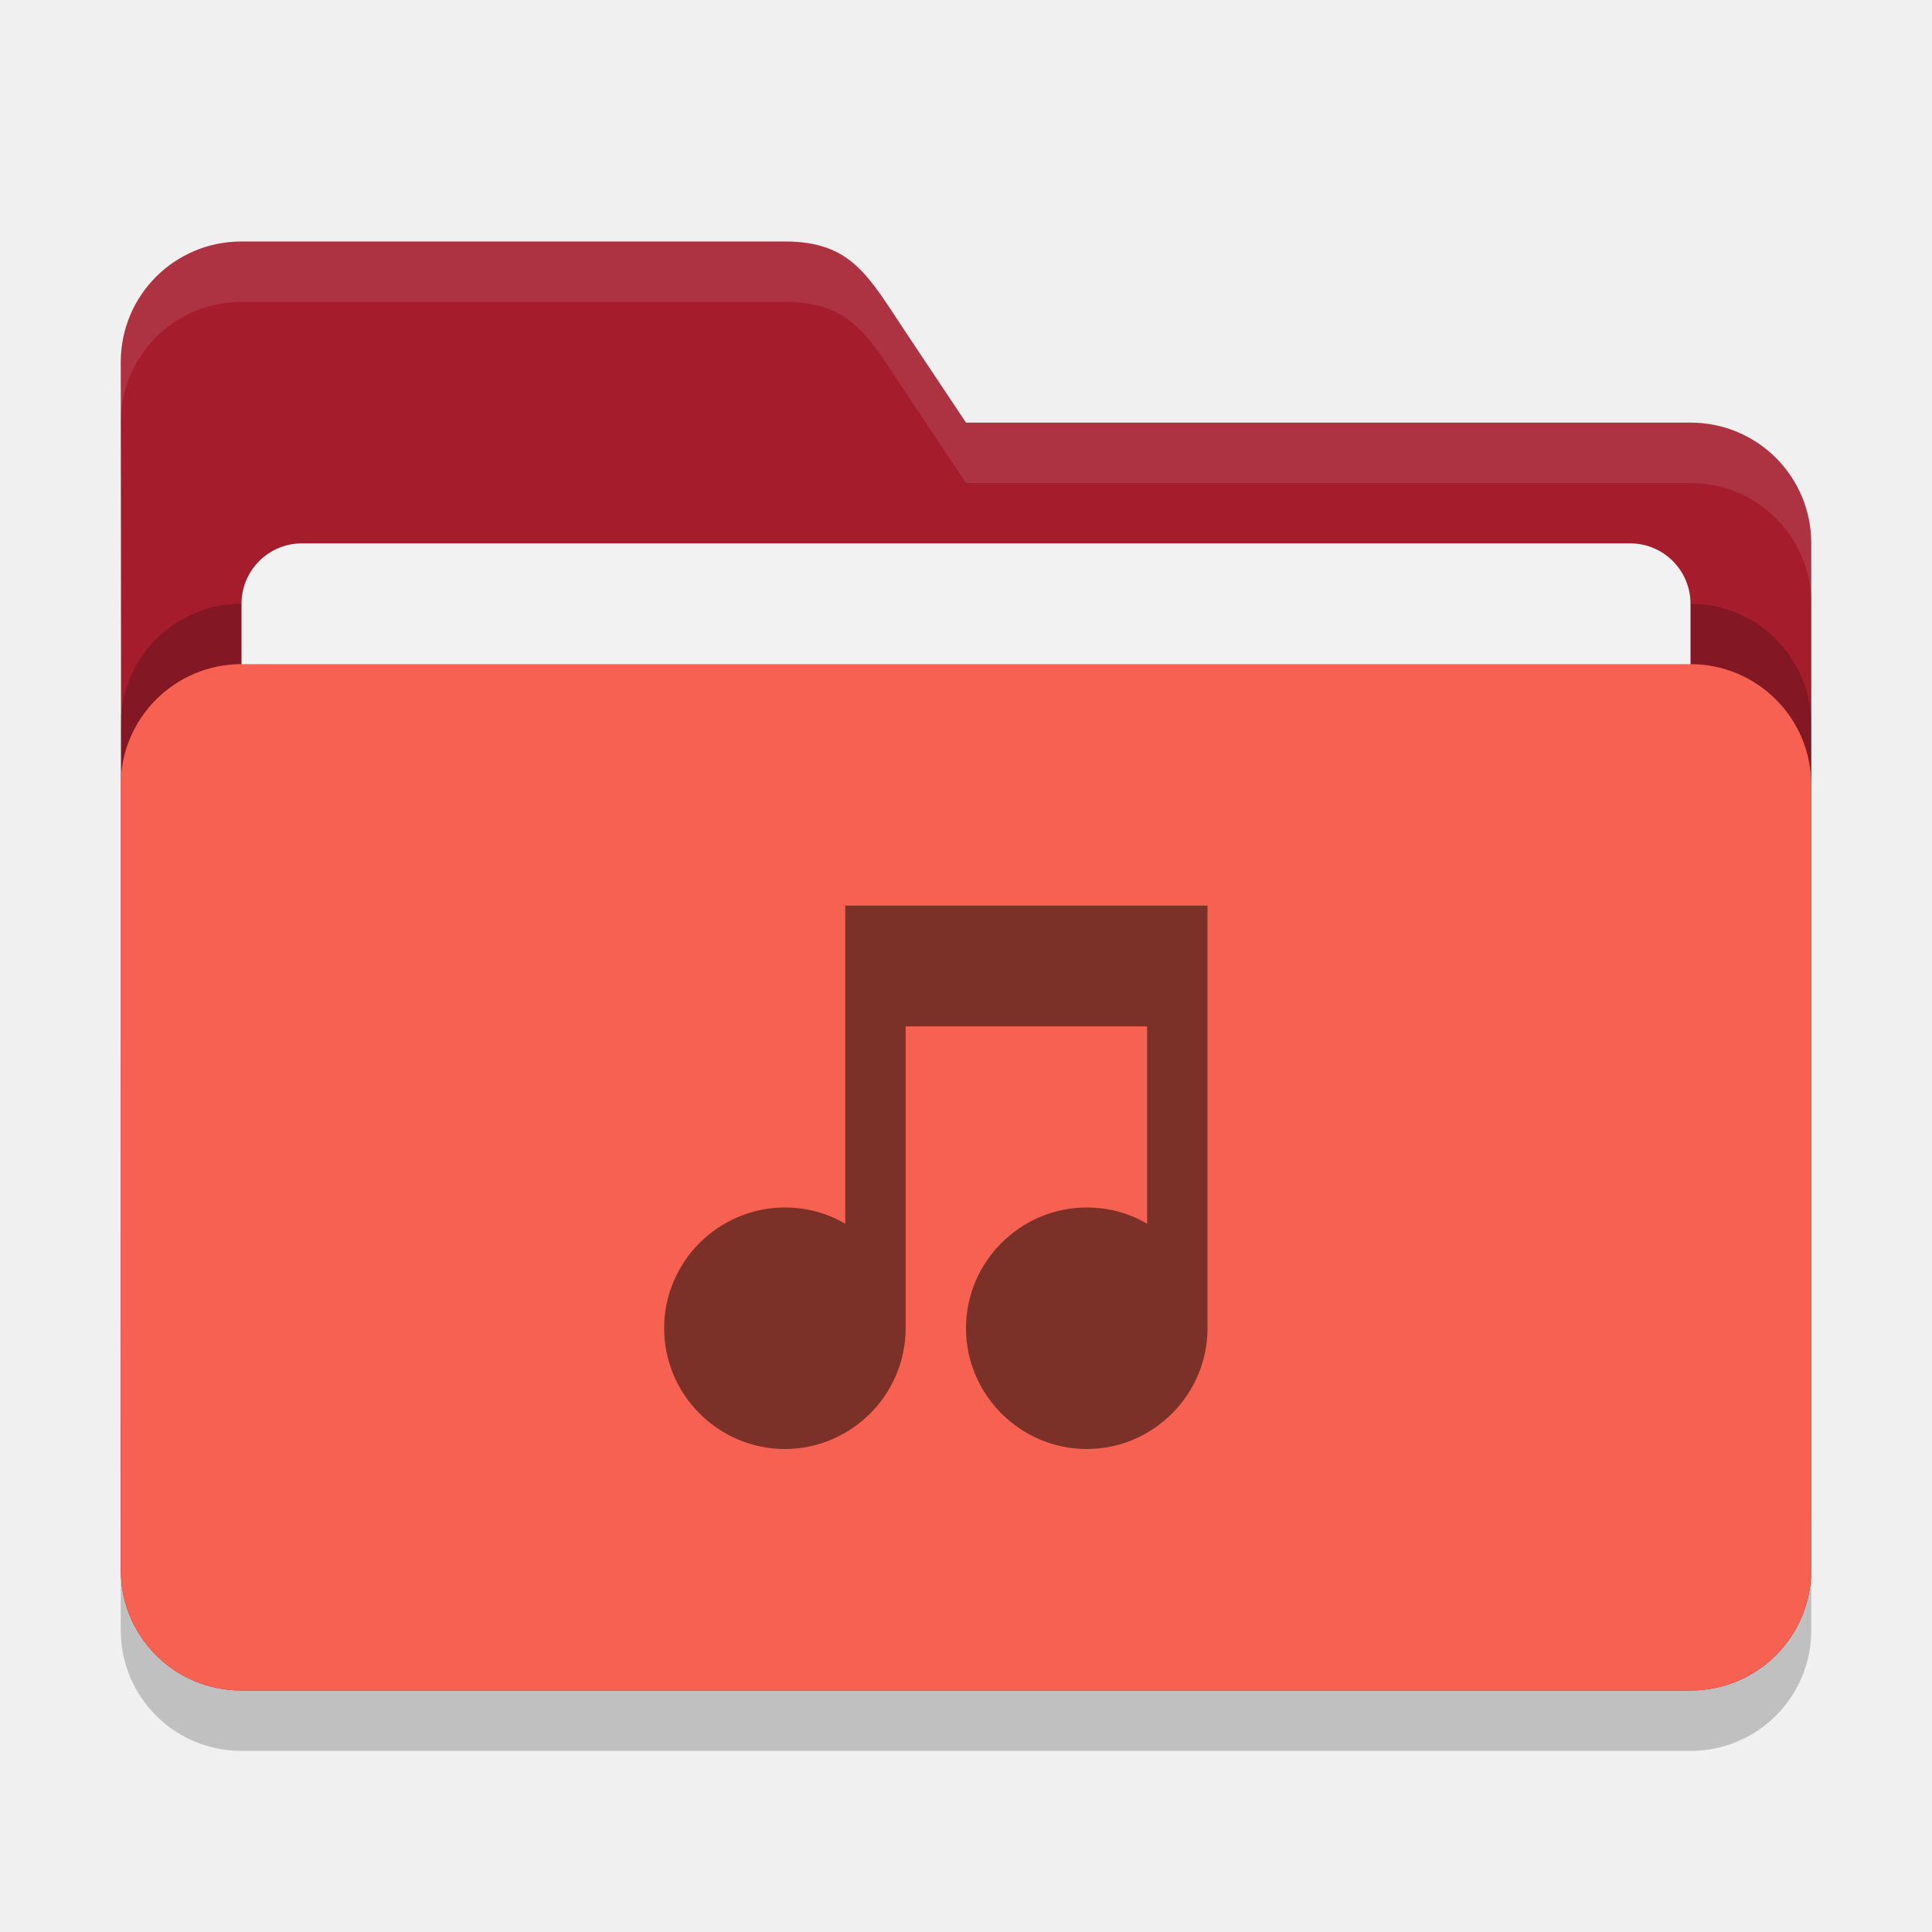
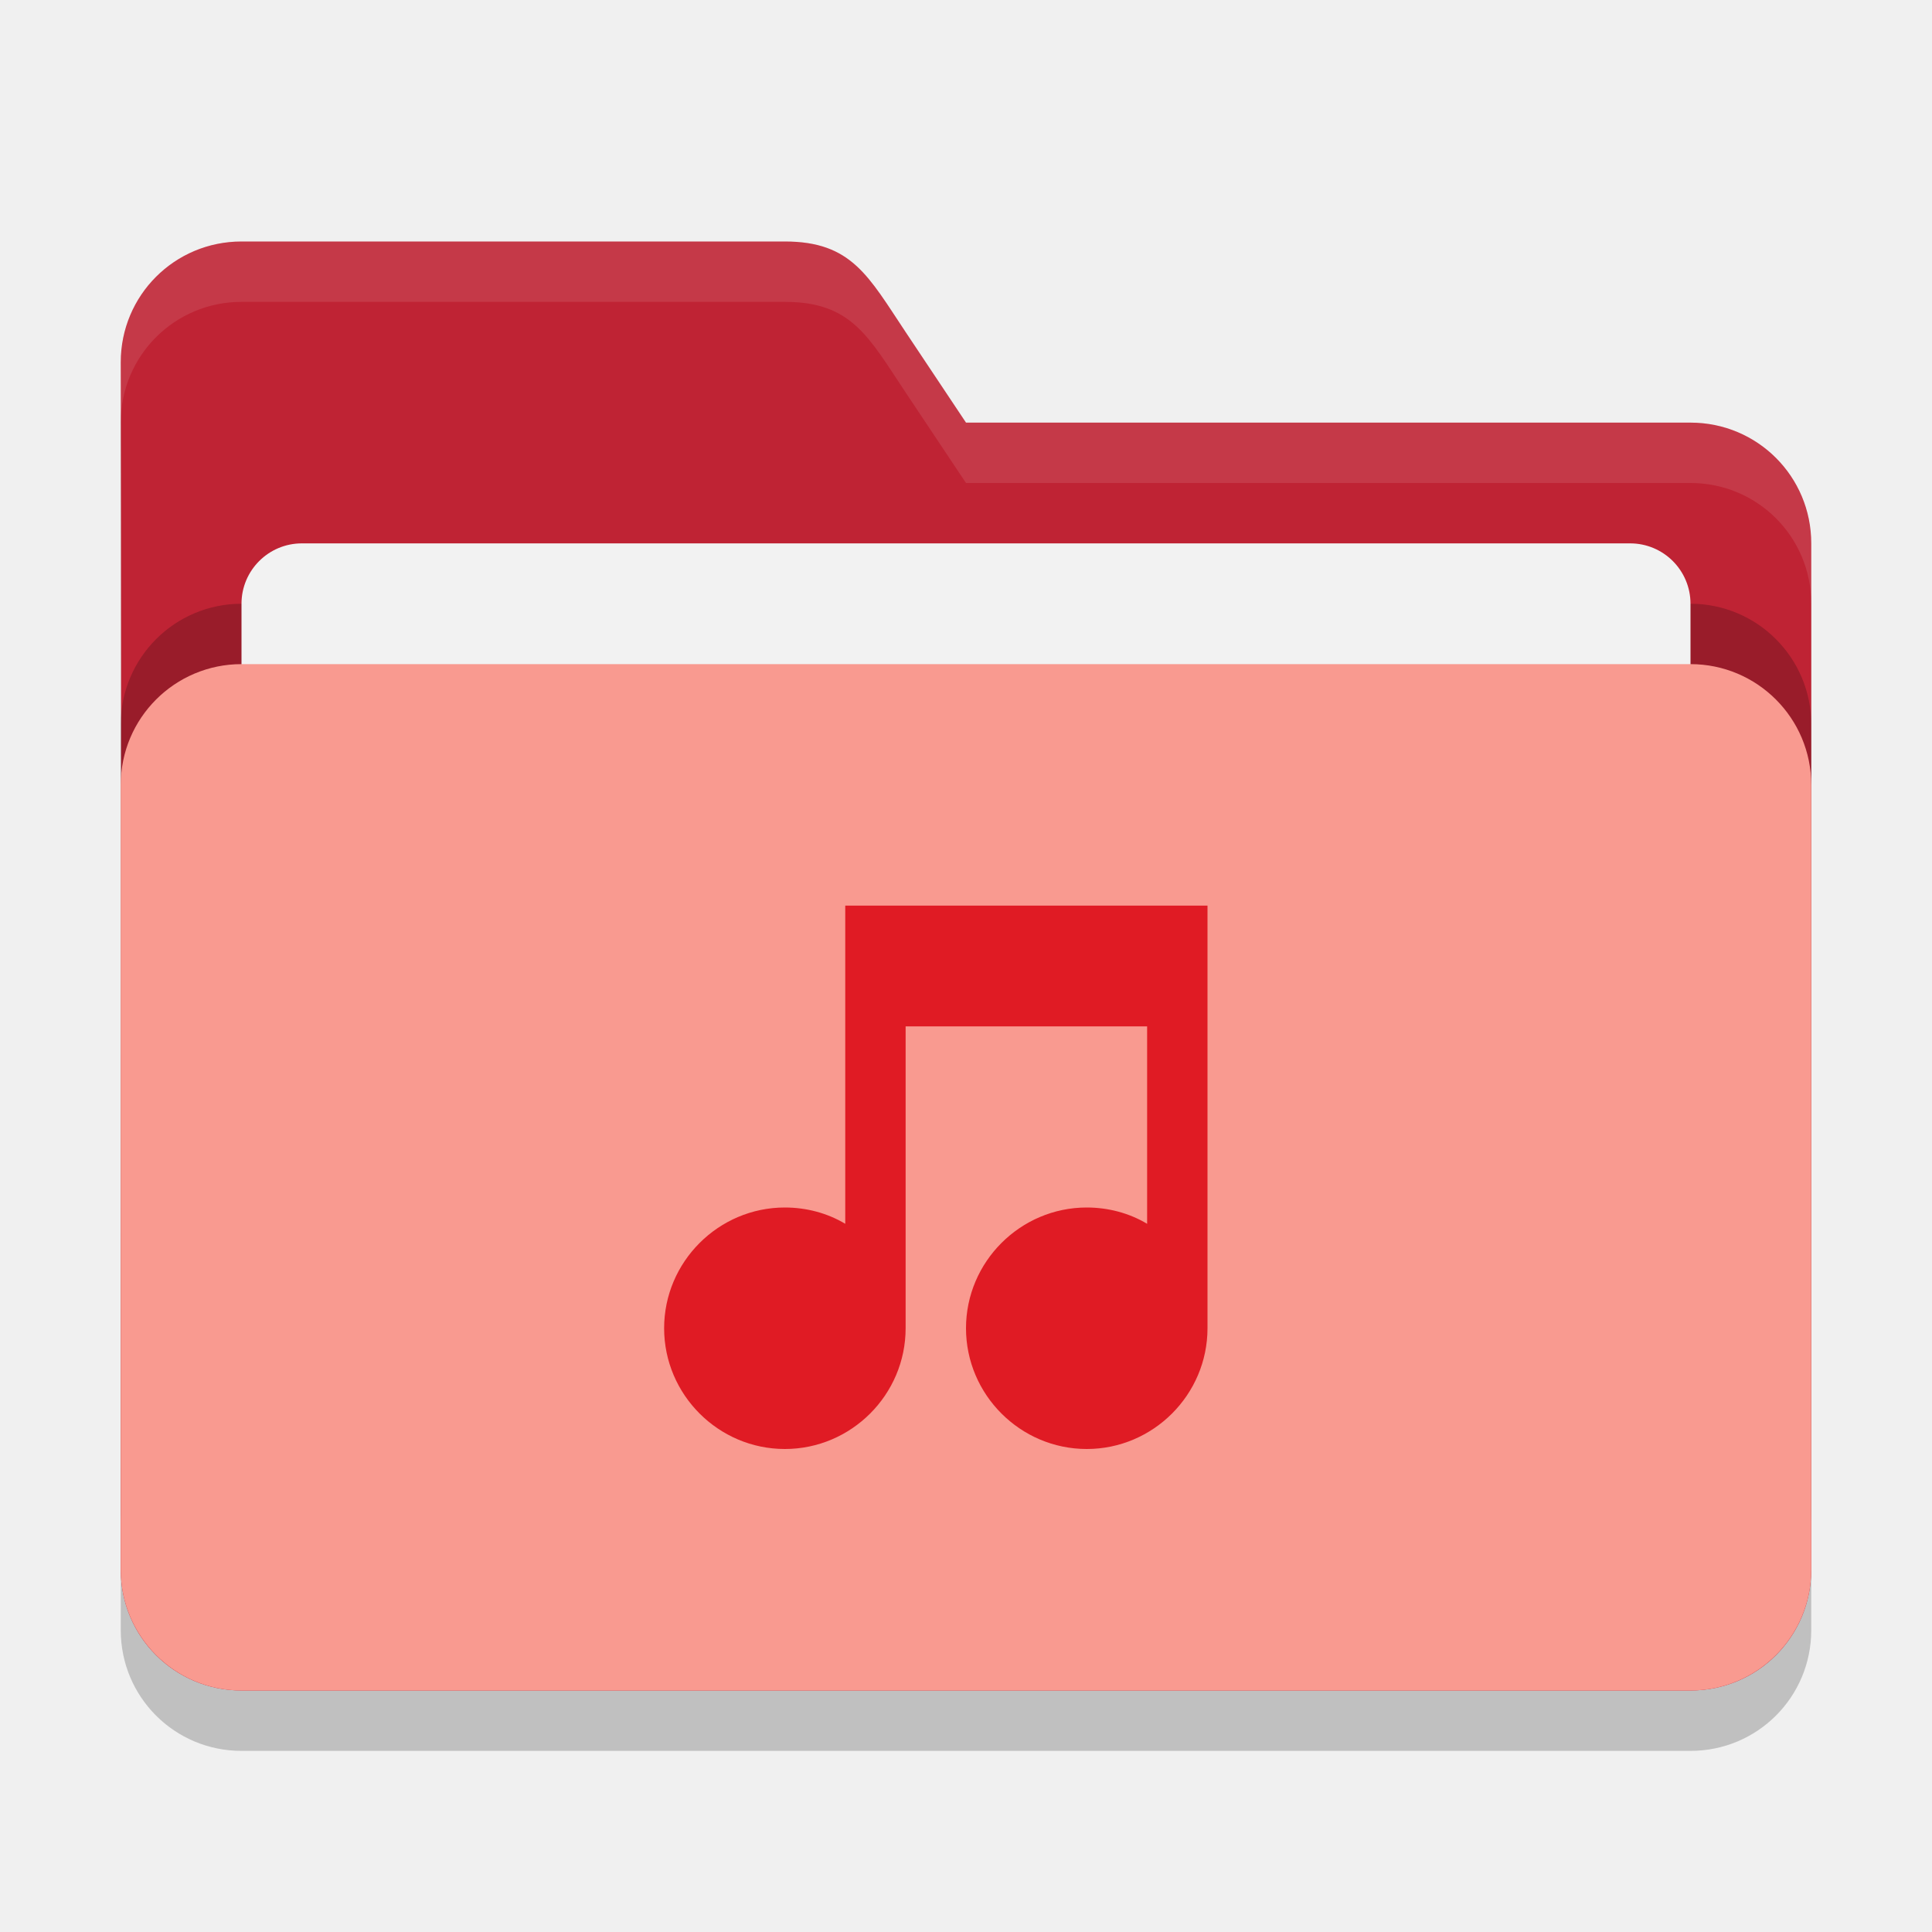
<svg xmlns="http://www.w3.org/2000/svg" width="32" height="32" viewBox="0 0 32 32" version="1.1" id="svg5">
  <defs id="defs2" />
  <path d="M 4,5 C 2.892,5 2,5.892 2,7 c 0.013,6.653 0,13.319 0,20 0,1.108 0.892,2 2,2 h 24 c 1.108,0 2,-0.892 2,-2 V 10 C 30,8.892 29.108,8 28,8 H 16 L 15,6.5 C 14.385,5.578 14.108,5 13,5 Z" style="opacity:0.2;fill:#000000;fill-opacity:1;stroke-width:2;stroke-linecap:square" id="path2595" />
-   <path d="M 4,4 C 2.892,4 2,4.892 2,6 c 0.013,6.653 0,13.319 0,20 0,1.108 0.892,2 2,2 h 24 c 1.108,0 2,-0.892 2,-2 V 9 C 30,7.892 29.108,7 28,7 H 16 L 15,5.5 C 14.385,4.578 14.108,4 13,4 Z" style="fill:#a51d2d;fill-opacity:1;stroke-width:2;stroke-linecap:square" id="path2567" />
+   <path d="M 4,4 C 2.892,4 2,4.892 2,6 c 0.013,6.653 0,13.319 0,20 0,1.108 0.892,2 2,2 h 24 c 1.108,0 2,-0.892 2,-2 V 9 C 30,7.892 29.108,7 28,7 H 16 L 15,5.5 C 14.385,4.578 14.108,4 13,4 Z" style="fill:#bf2334;fill-opacity:1;stroke-width:2;stroke-linecap:square" id="path2567" />
  <path d="M 4,4 C 2.892,4 2,4.892 2,6 2,6.165 2,6.83 2,6.995 2.003,5.889 2.894,5 4,5 h 9 c 1.108,0 1.385,0.578 2,1.5 L 16,8 h 12 c 1.108,0 2,0.892 2,2 V 9 C 30,7.892 29.108,7 28,7 H 16 L 15,5.5 C 14.385,4.578 14.108,4 13,4 Z" style="opacity:0.1;fill:#ffffff;fill-opacity:1;stroke-width:2;stroke-linecap:square" id="path2855" />
  <rect style="opacity:0.2;fill:#000000;fill-opacity:1;stroke-width:2;stroke-linecap:square" id="rect2667" width="28" height="17" x="2" y="10" ry="2" />
  <rect style="opacity:1;fill:#f2f2f2;fill-opacity:1;stroke-width:2;stroke-linecap:square" id="rect3435" width="24" height="12.5" x="4" y="9" ry="1" />
-   <rect style="opacity:1;fill:#f66151;fill-opacity:1;stroke-width:2;stroke-linecap:square" id="rect2727" width="28" height="17" x="2" y="11" ry="2" />
-   <path d="m 14,20.27 c -0.3,-0.18 -0.65,-0.27 -1,-0.27 -1.1,0 -2,0.9 -2,2 0,1.1 0.9,2 2,2 1.1,0 2,-0.9 2,-2 v -5 h 4 v 3.27 c -0.3,-0.18 -0.65,-0.27 -1,-0.27 -1.1,0 -2,0.9 -2,2 0,1.1 0.9,2 2,2 1.1,0 2,-0.9 2,-2 v -7 h -6" style="opacity:0.5;fill:#000000;stroke-width:0.5" id="path308" />
+   <rect style="opacity:1;fill:#f99a90;fill-opacity:1;stroke-width:2;stroke-linecap:square" id="rect2727" width="28" height="17" x="2" y="11" ry="2" />
+   <path d="m 14,20.27 c -0.3,-0.18 -0.65,-0.27 -1,-0.27 -1.1,0 -2,0.9 -2,2 0,1.1 0.9,2 2,2 1.1,0 2,-0.9 2,-2 v -5 h 4 v 3.27 c -0.3,-0.18 -0.65,-0.27 -1,-0.27 -1.1,0 -2,0.9 -2,2 0,1.1 0.9,2 2,2 1.1,0 2,-0.9 2,-2 v -7 h -6" style="opacity:1;fill:#e01b24;stroke-width:0.5" id="path308" />
</svg>
